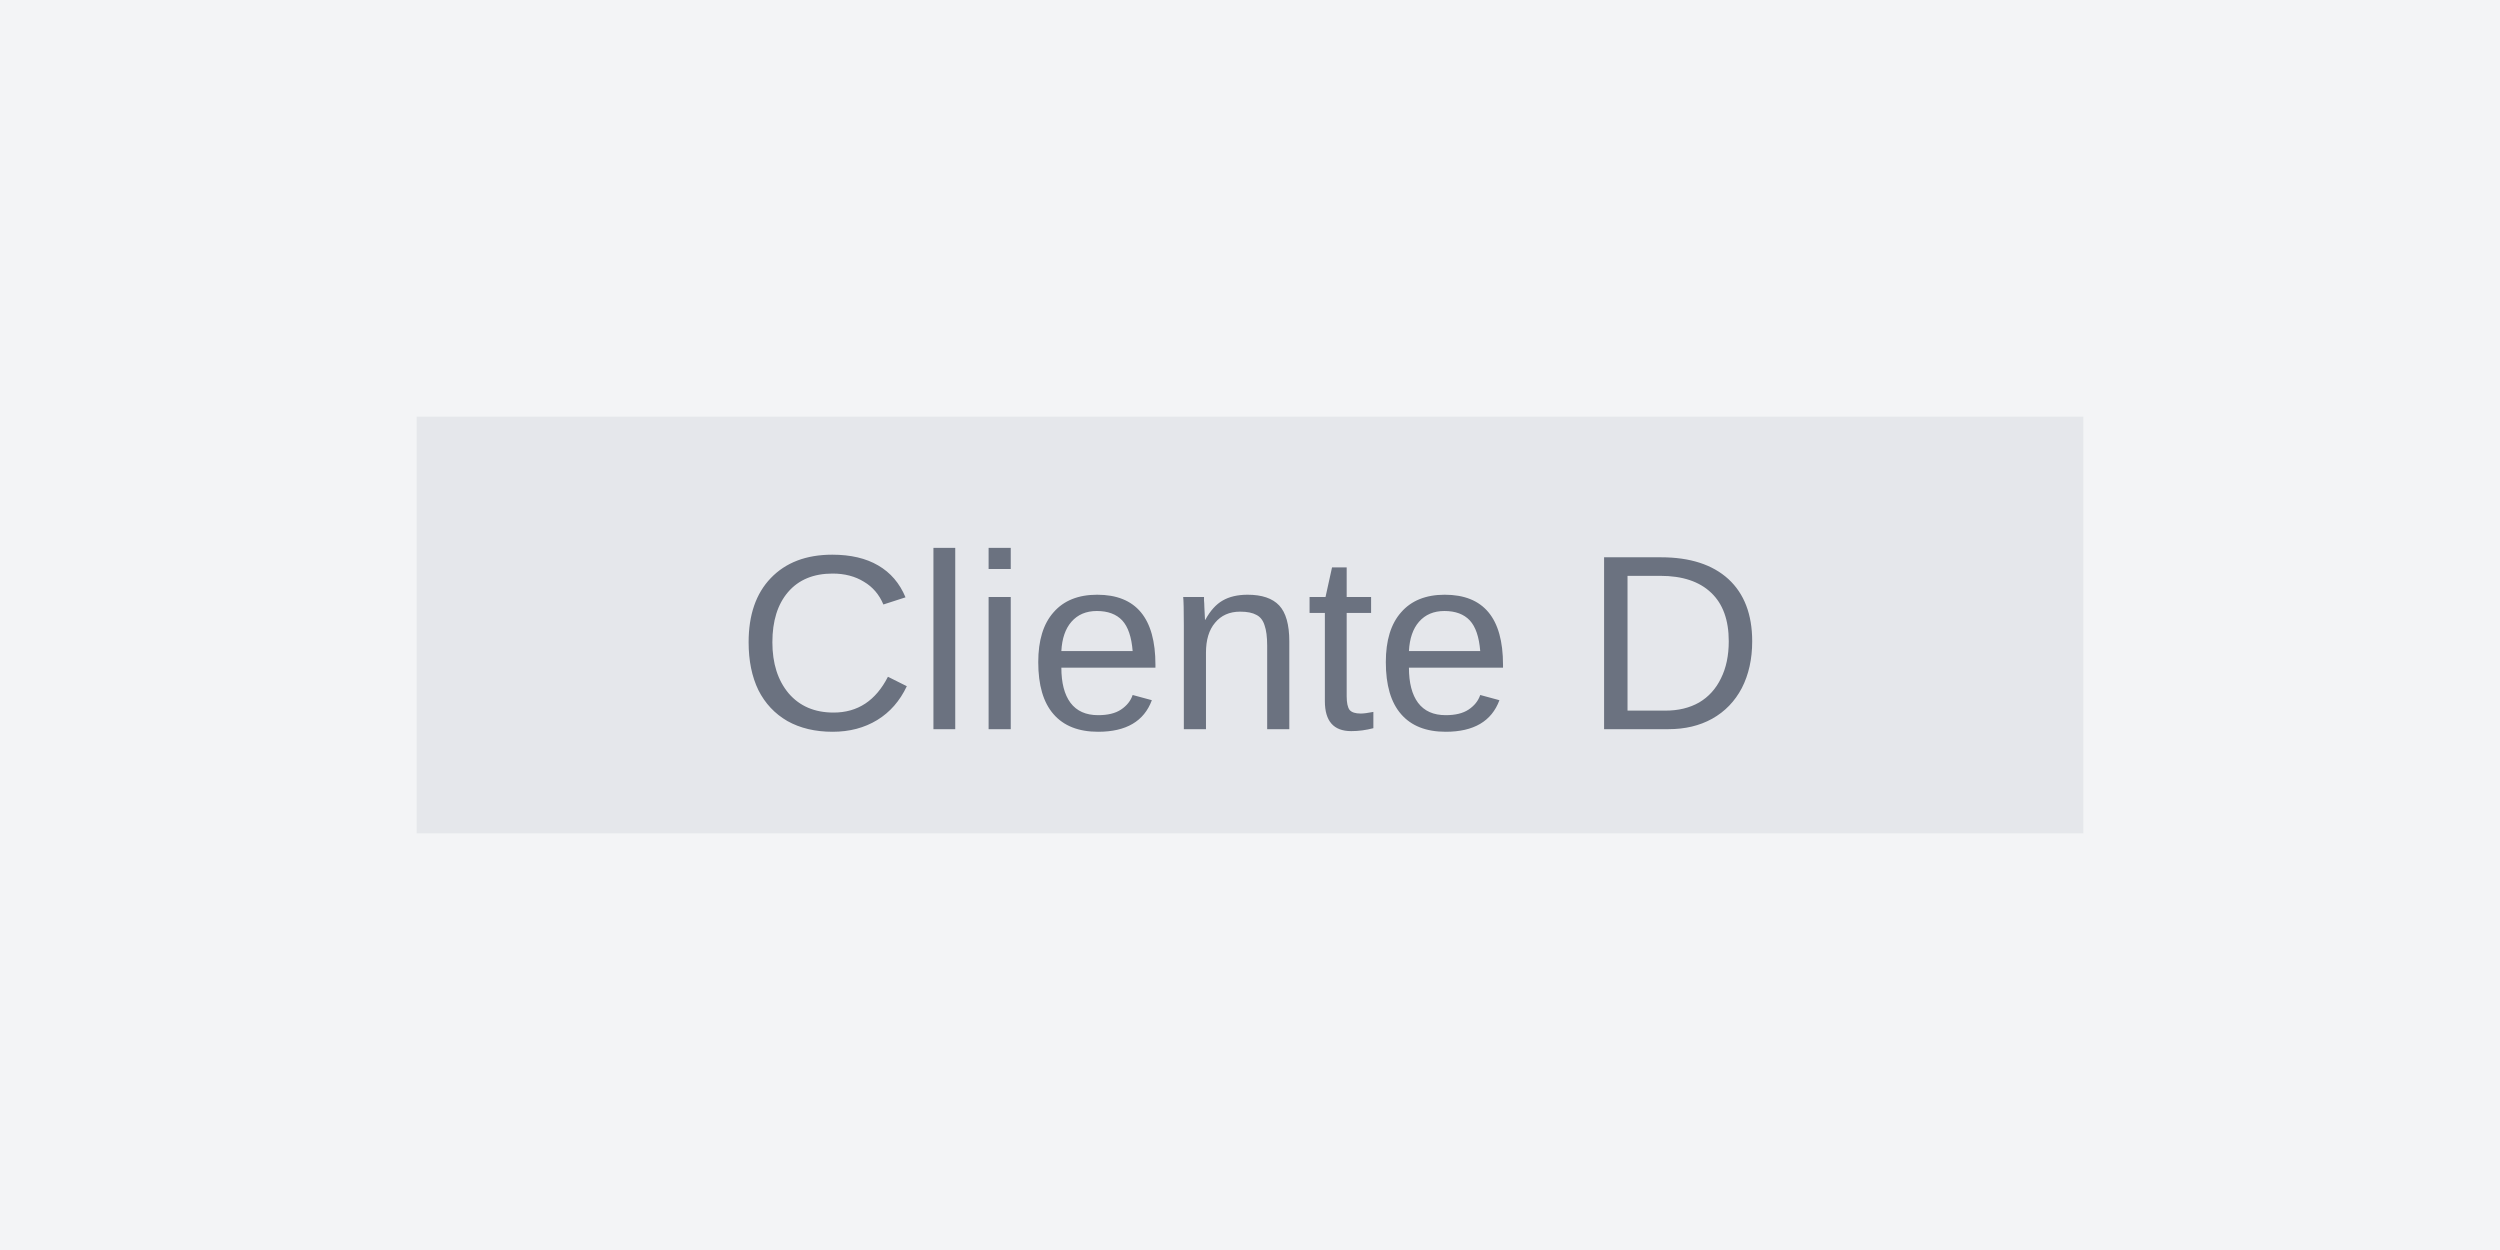
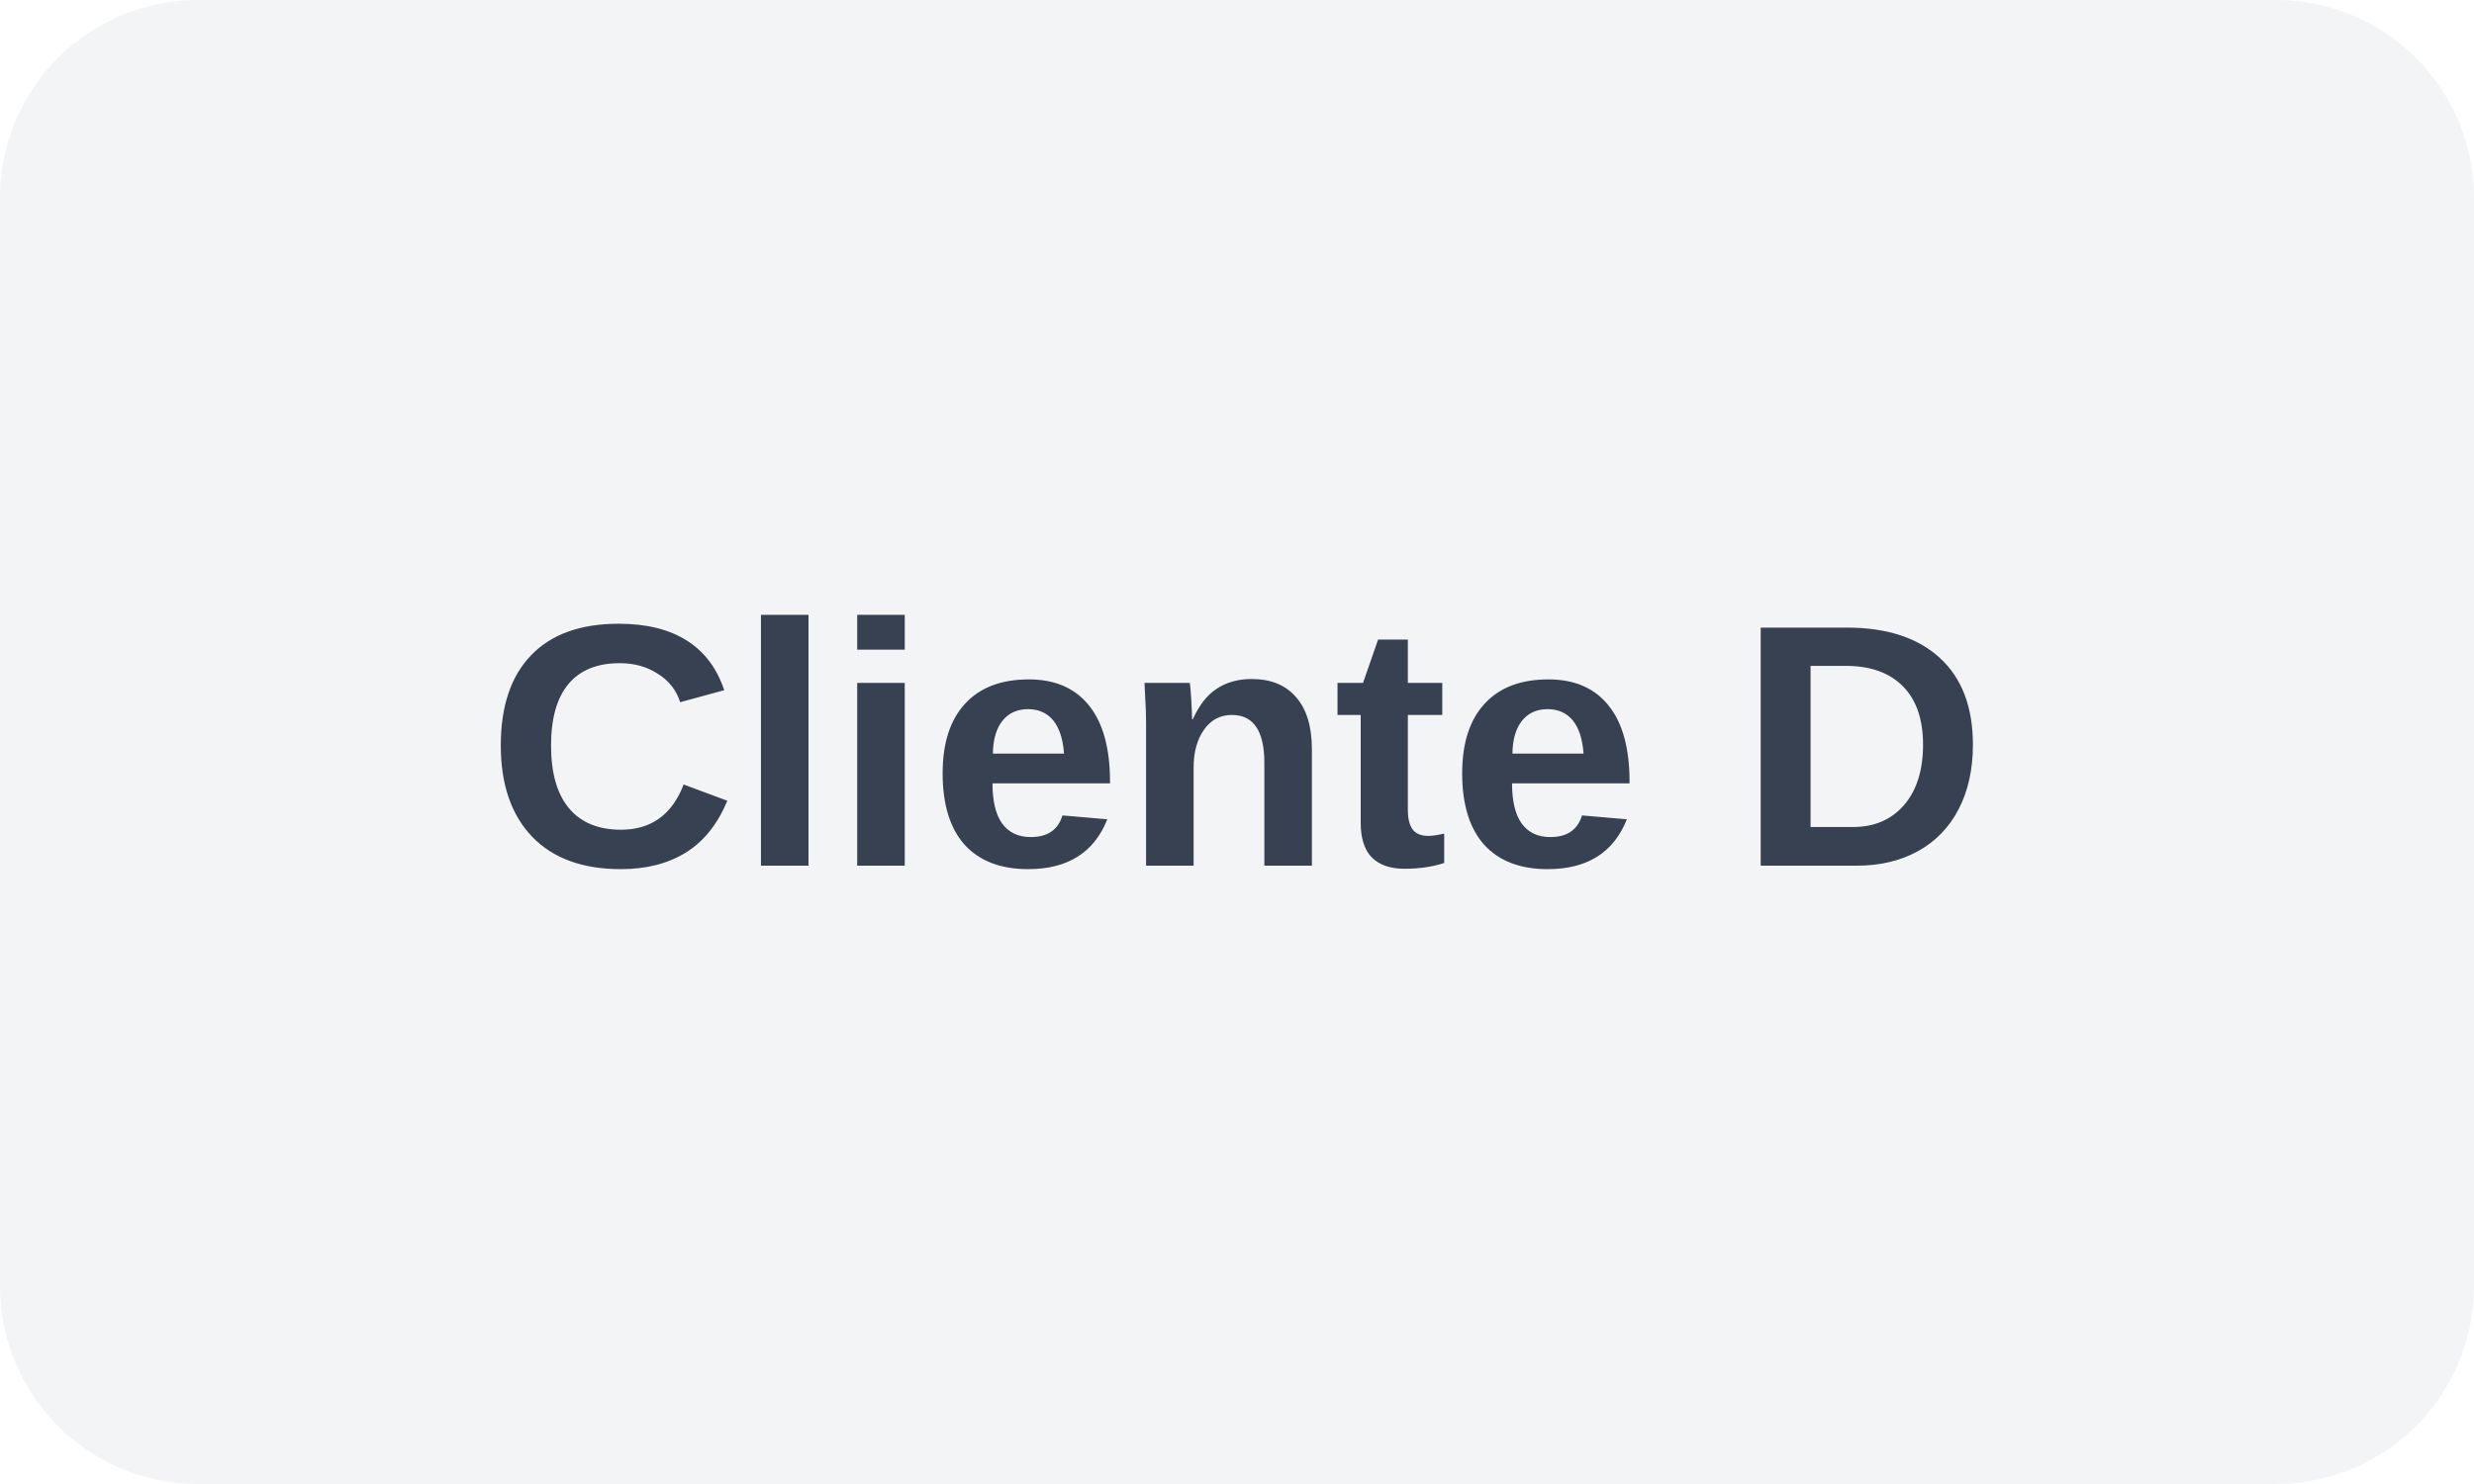
- <svg xmlns="http://www.w3.org/2000/svg" width="120" height="60" viewBox="0 0 120 60" fill="none">
-   <rect width="120" height="60" fill="#F3F4F6" />
-   <rect x="20" y="20" width="80" height="20" fill="#E5E7EB" />
-   <text x="60" y="35" font-family="Arial, sans-serif" font-size="12" fill="#6B7280" text-anchor="middle">Cliente D</text>
+ <svg xmlns="http://www.w3.org/2000/svg" width="100" height="60" viewBox="0 0 100 60">
+   <rect width="100" height="60" fill="#f3f4f6" rx="8" />
+   <text x="50" y="35" font-family="Arial, sans-serif" font-size="14" font-weight="bold" text-anchor="middle" fill="#374151">Cliente D</text>
</svg>
